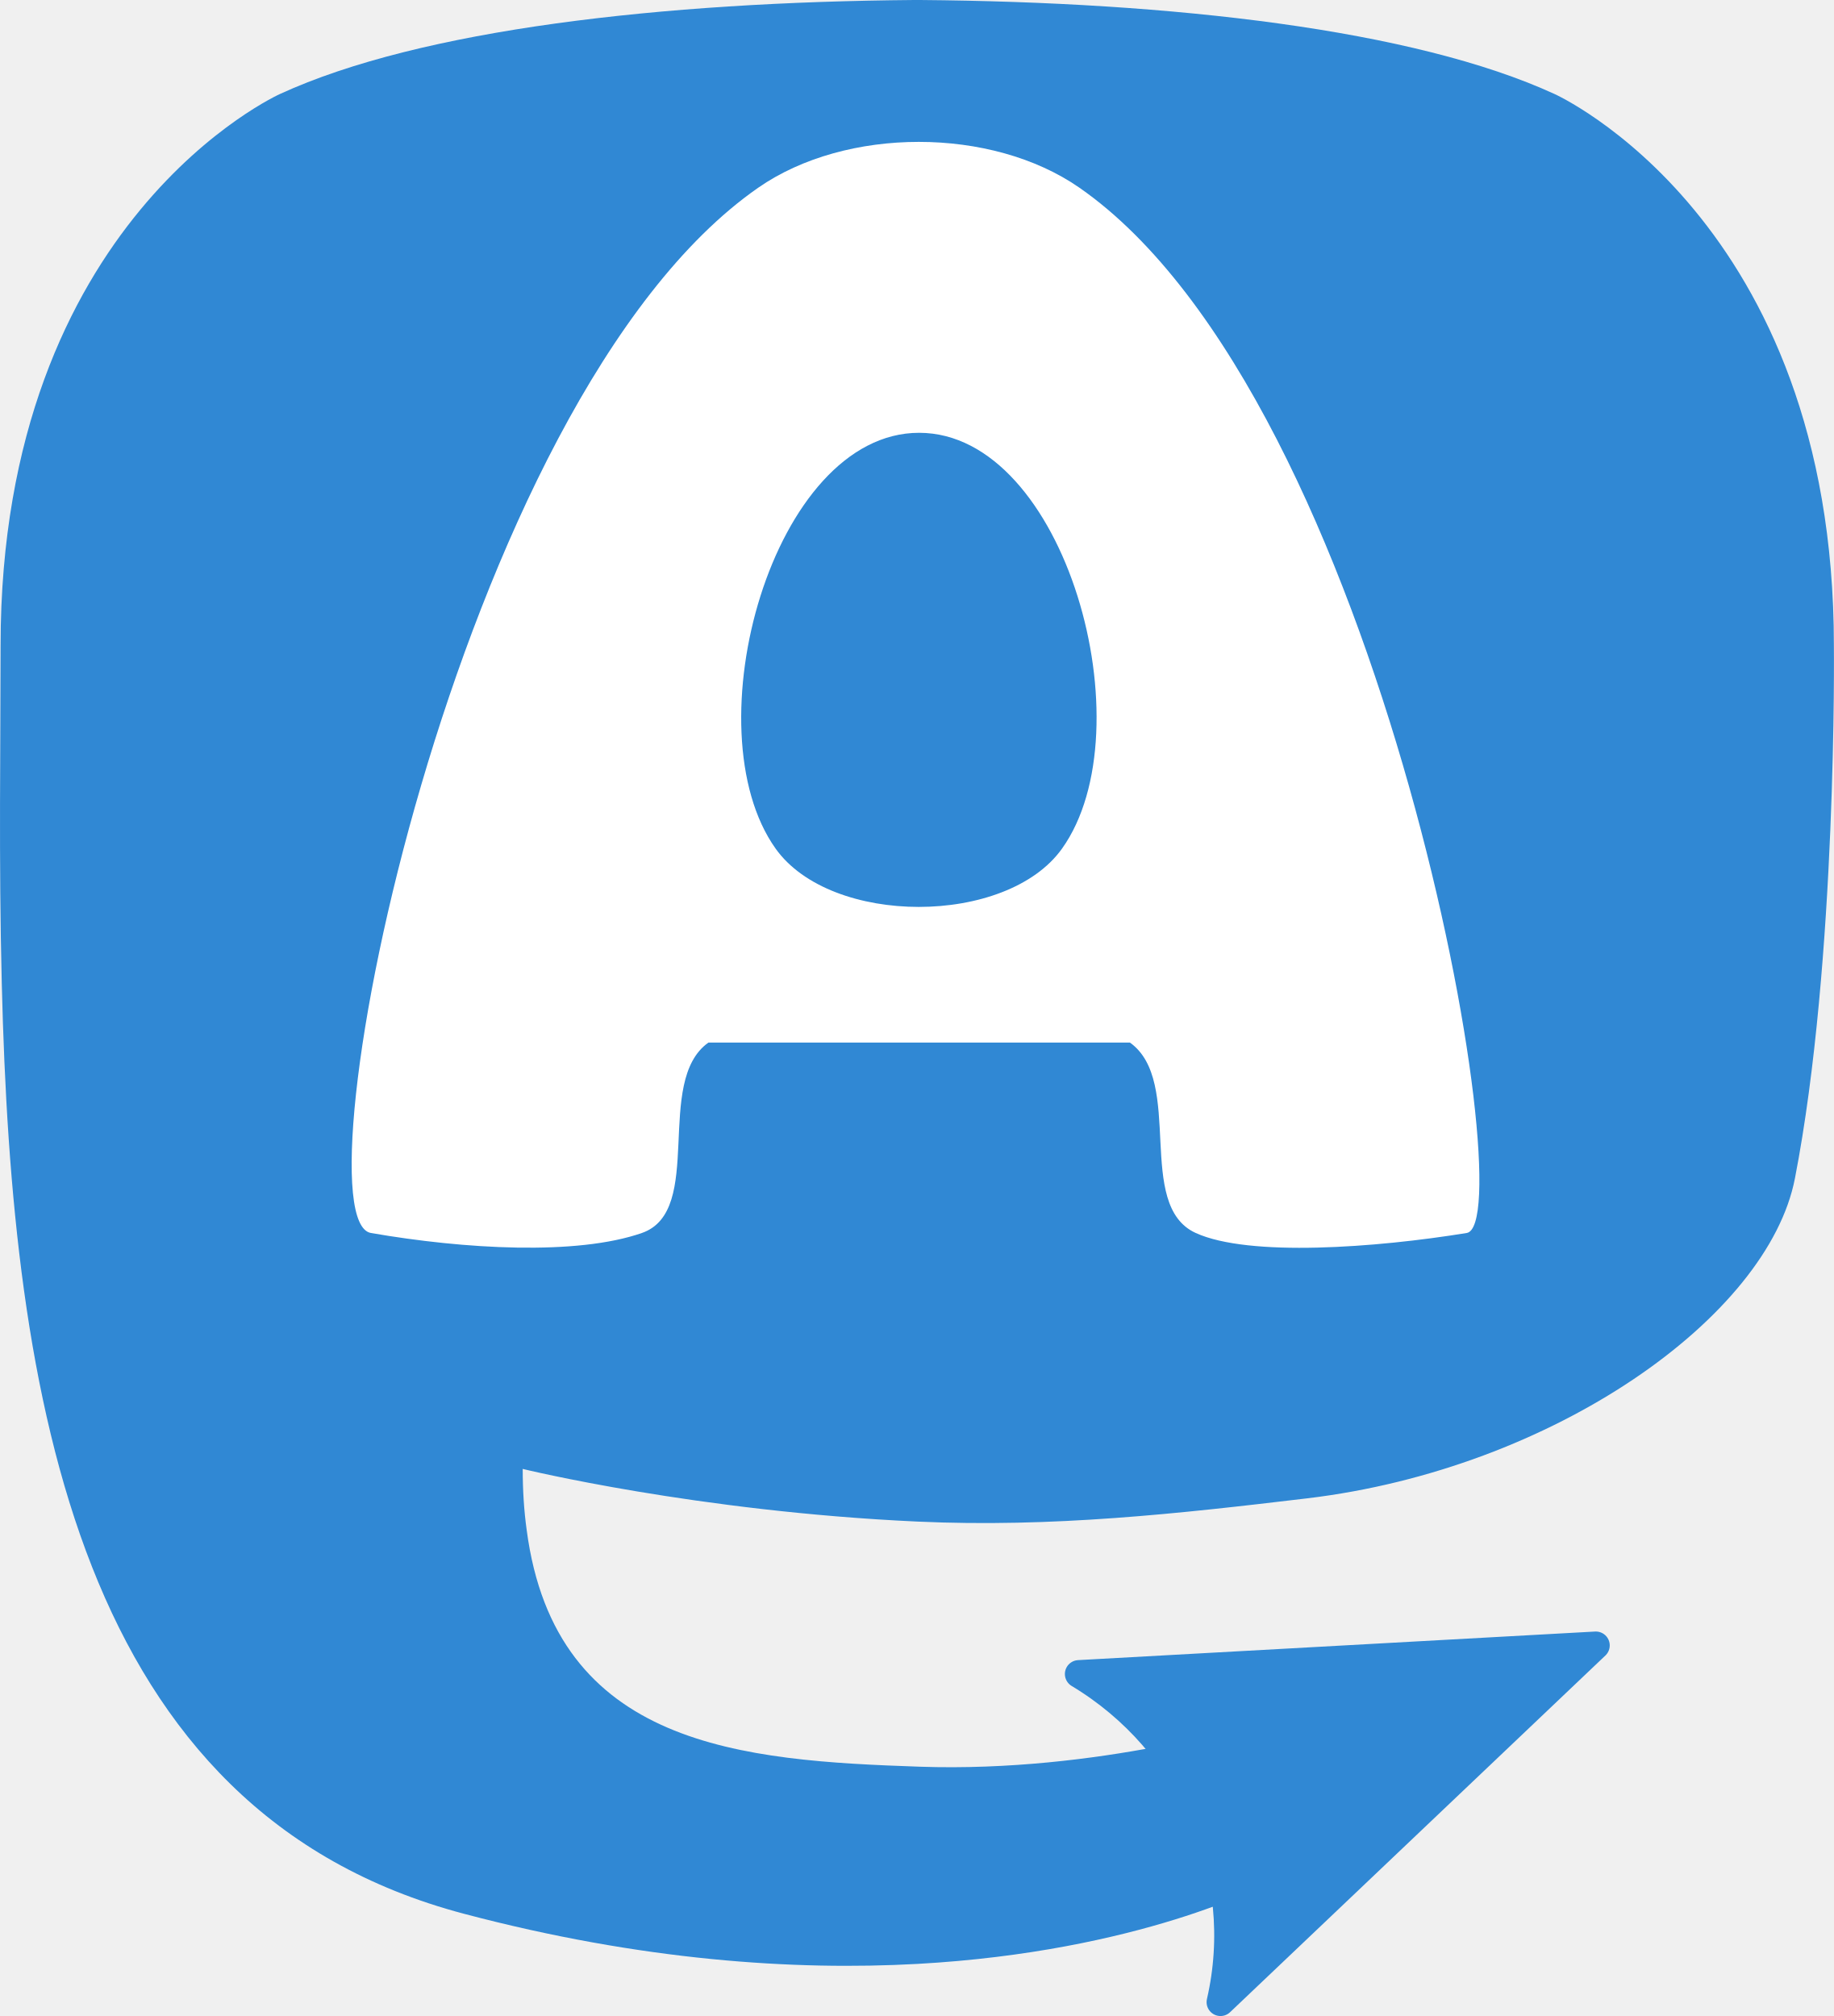
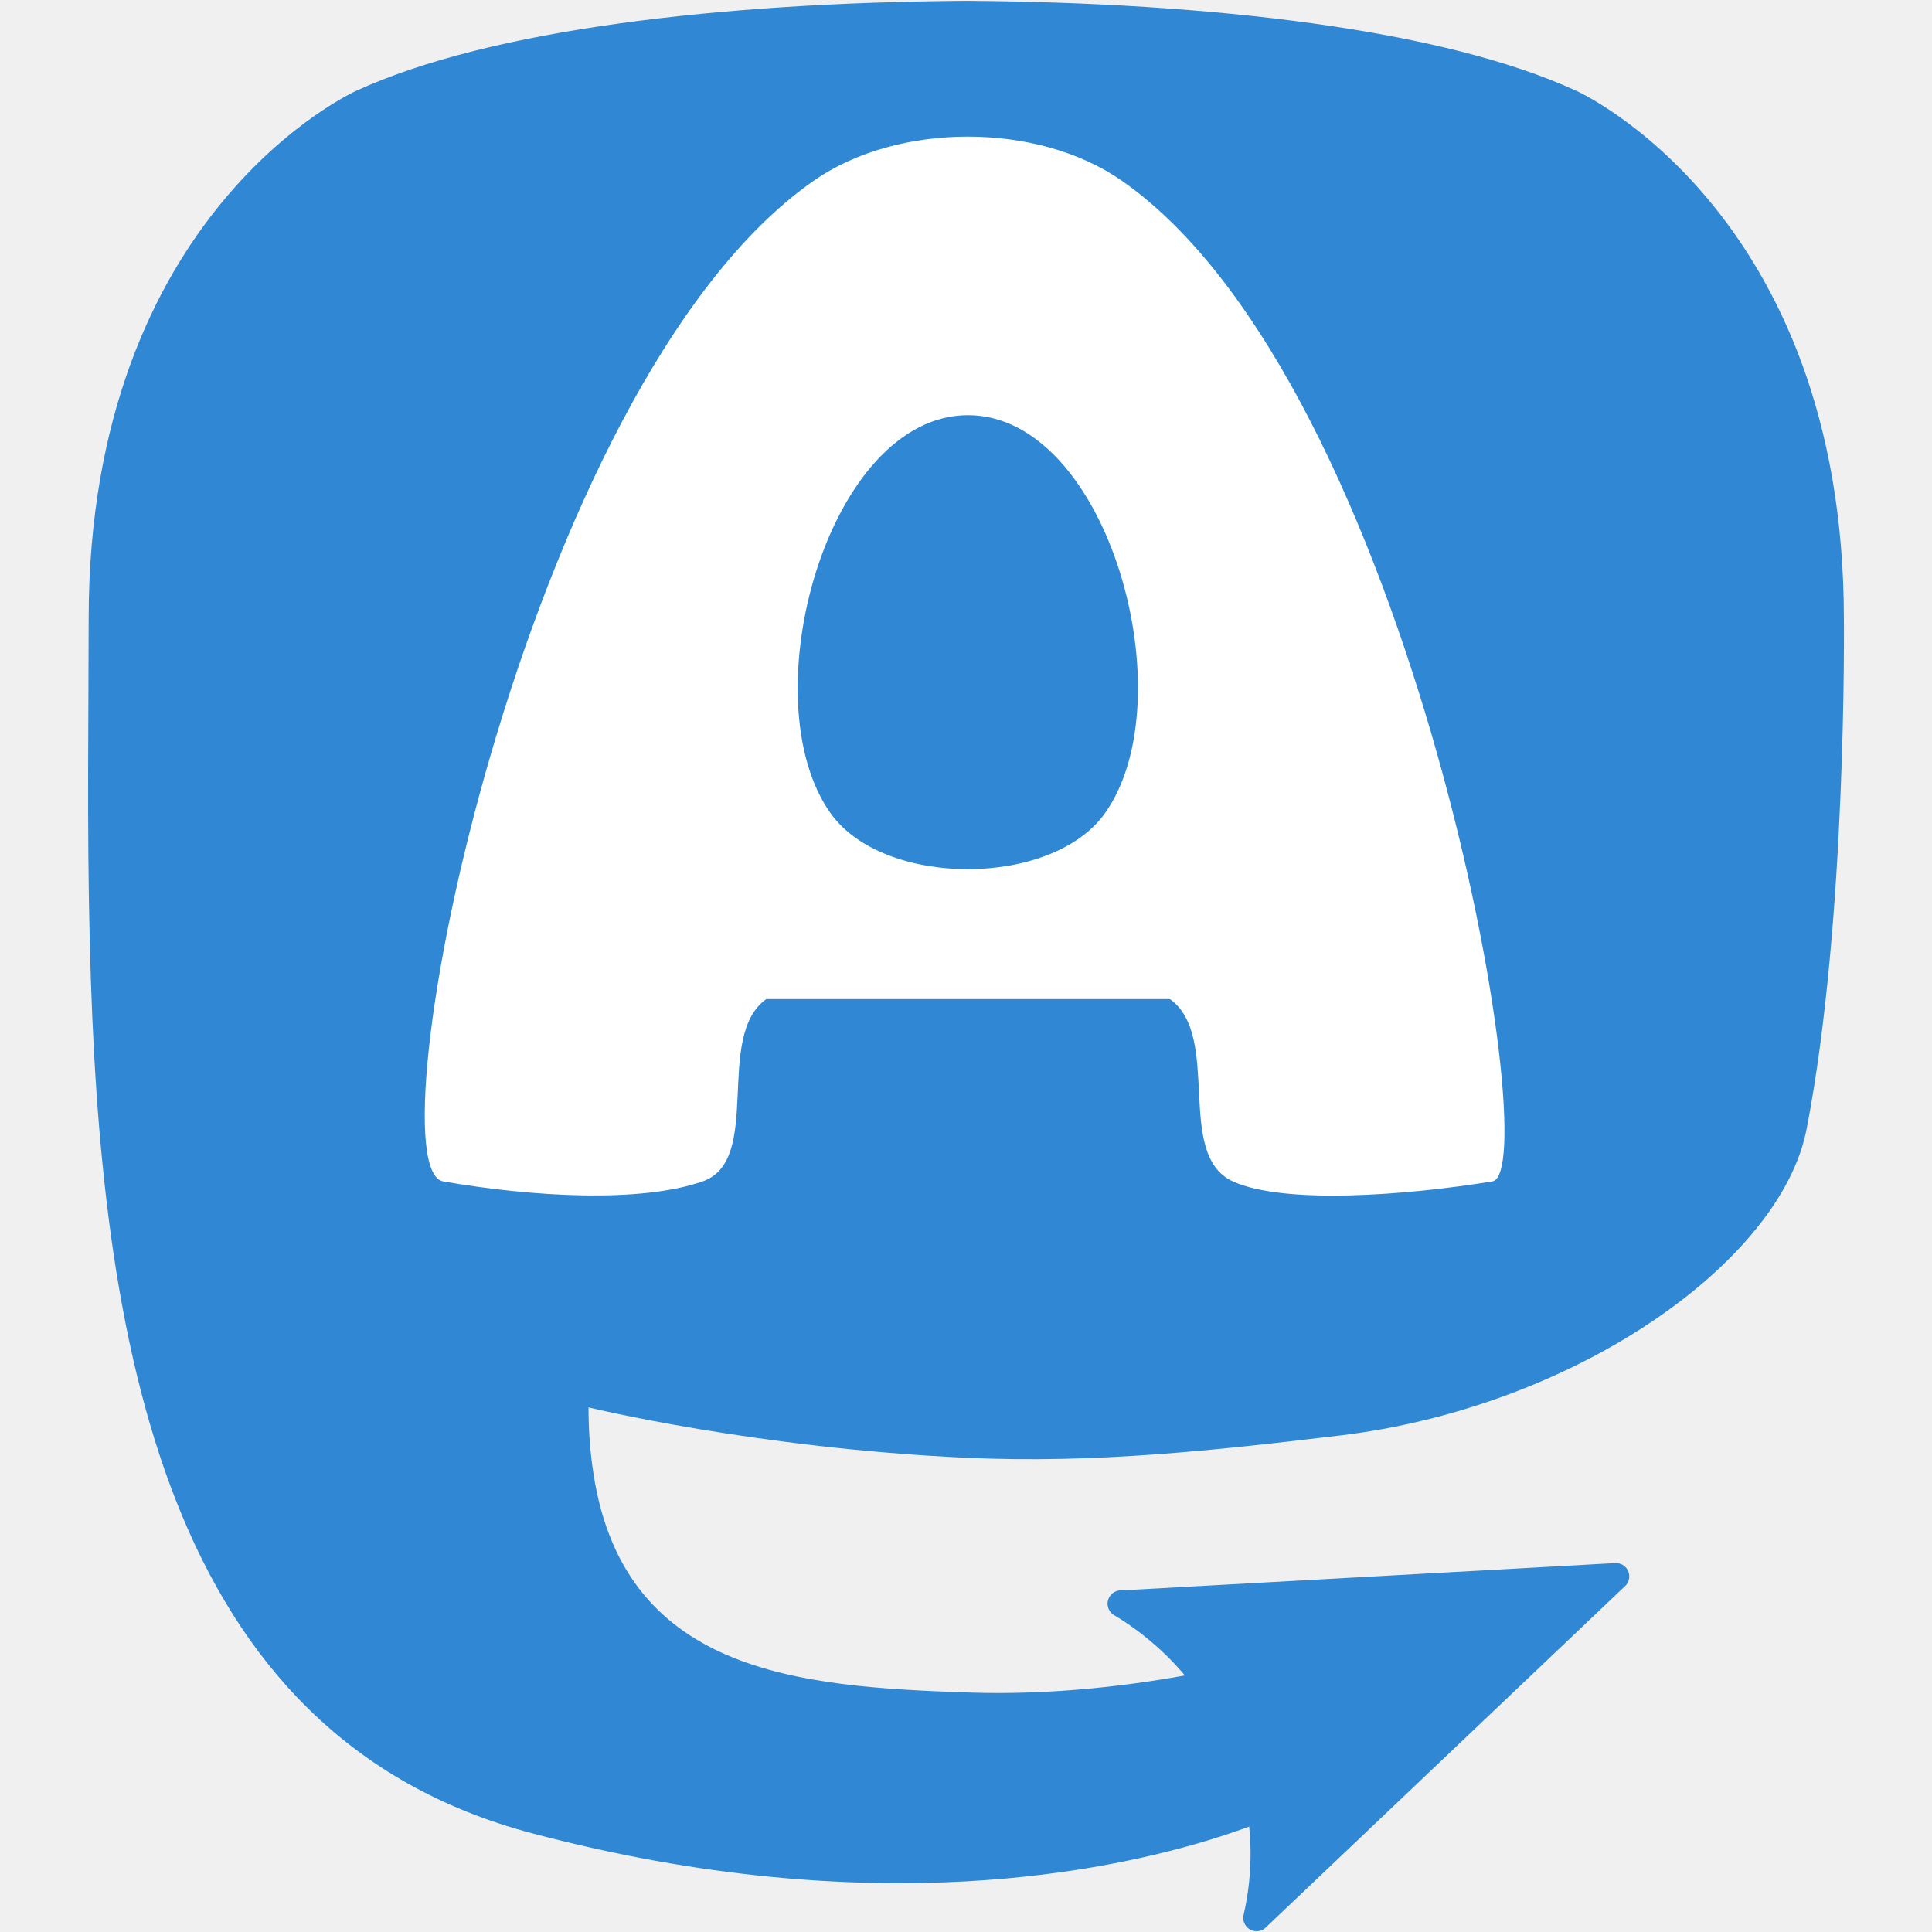
- <svg xmlns="http://www.w3.org/2000/svg" xmlns:xlink="http://www.w3.org/1999/xlink" width="61.077mm" height="67.149mm" viewBox="0 0 216.414 237.931" version="1.1" id="svg6">
-   <defs id="defs10">
-     <marker orient="auto" refY="0" refX="0" id="marker3680" style="overflow:visible">
-       <path id="path3678" style="fill:#3088d4;fill-opacity:1;fill-rule:evenodd;stroke:#3088d4;stroke-width:0.625;stroke-linejoin:round;stroke-opacity:1" d="M 8.719,4.034 -2.207,0.016 8.719,-4.002 c -1.745,2.372 -1.735,5.617 -6e-7,8.035 z" transform="matrix(-1.1,0,0,-1.1,-1.1,0)" />
+ <svg xmlns="http://www.w3.org/2000/svg" xmlns:xlink="http://www.w3.org/1999/xlink" width="254" height="254" viewBox="0 0 238.125 238.125">
+   <defs>
+     <marker id="b" overflow="visible" orient="auto">
+       <path d="M-10.69-4.437L1.328-.017-10.69 4.401c1.92-2.61 1.908-6.18 0-8.84z" fill="#3088d4" fill-rule="evenodd" stroke="#3088d4" stroke-linejoin="round" stroke-width=".688" />
    </marker>
-     <marker orient="auto" refY="0" refX="0" id="marker3613" style="overflow:visible">
-       <path id="path3611" d="M 0,0 5,-5 -12.5,0 5,5 Z" style="fill:#3088d4;fill-opacity:1;fill-rule:evenodd;stroke:#3088d4;stroke-width:1pt;stroke-opacity:1" transform="matrix(-0.8,0,0,-0.8,-10,0)" />
-     </marker>
-     <marker orient="auto" refY="0" refX="0" id="Arrow2Lend" style="overflow:visible">
-       <path id="path844" style="fill:#3088d4;fill-opacity:1;fill-rule:evenodd;stroke:#3088d4;stroke-width:0.625;stroke-linejoin:round;stroke-opacity:1" d="M 8.719,4.034 -2.207,0.016 8.719,-4.002 c -1.745,2.372 -1.735,5.617 -6e-7,8.035 z" transform="matrix(-1.1,0,0,-1.1,-1.1,0)" />
-     </marker>
-     <marker orient="auto" refY="0" refX="0" id="Arrow1Lend" style="overflow:visible">
-       <path id="path826" d="M 0,0 5,-5 -12.5,0 5,5 Z" style="fill:#3088d4;fill-opacity:1;fill-rule:evenodd;stroke:#3088d4;stroke-width:1pt;stroke-opacity:1" transform="matrix(-0.8,0,0,-0.8,-10,0)" />
-     </marker>
-     <marker orient="auto" refY="0" refX="0" id="Torso" style="overflow:visible">
-       <g id="g1049" transform="scale(0.7)" style="fill:#000000;fill-opacity:1;stroke:#000000;stroke-opacity:1">
-         <path id="path1035" d="m -4.779,-3.24 c 2.35,0.366 5.3,1.938 5.037,3.627 C -0.005,2.078 -2.213,2.618 -4.563,2.252 -6.913,1.886 -8.521,0.752 -8.258,-0.938 -7.995,-2.628 -7.13,-3.605 -4.779,-3.24 Z" style="fill:#000000;fill-opacity:1;fill-rule:evenodd;stroke:#000000;stroke-width:1.25;stroke-opacity:1" />
-         <path id="path1037" d="M 4.46,0.089 C -2.556,-4.378 5.225,-3.906 -0.848,-8.72" style="fill:#000000;fill-opacity:1;fill-rule:evenodd;stroke:#000000;stroke-width:1pt;stroke-opacity:1" />
-         <path id="path1039" d="M 4.93,0.058 C -1.387,1.749 1.803,5.478 -4.945,7.546" style="fill:#000000;fill-opacity:1;fill-rule:evenodd;stroke:#000000;stroke-width:1pt;stroke-opacity:1" />
-         <rect id="rect1041" transform="matrix(0.527536,-0.849533,0.887668,0.460484,0,0)" y="-1.741" x="-10.392" height="2.761" width="2.637" style="fill:#000000;fill-opacity:1;fill-rule:evenodd;stroke:#000000;stroke-width:1pt;stroke-opacity:1" />
-         <rect id="rect1043" transform="matrix(0.671205,-0.741272,0.790802,0.612072,0,0)" y="-7.963" x="4.959" height="2.861" width="2.733" style="fill:#000000;fill-opacity:1;fill-rule:evenodd;stroke:#000000;stroke-width:1pt;stroke-opacity:1" />
-         <path id="path1045" transform="matrix(0,-1.109517,1.109517,0,25.96648,19.71619)" d="m 16.78,-28.685 a 0.607,0.607 0 1 0 -1.215,0 0.607,0.607 0 1 0 1.215,0 z" style="fill:#000000;fill-opacity:1;fill-rule:evenodd;stroke:#000000;stroke-width:1pt;stroke-opacity:1" />
-         <path id="path1047" transform="matrix(0,-1.109517,1.109517,0,26.8245,16.99126)" d="m 16.78,-28.685 a 0.607,0.607 0 1 0 -1.215,0 0.607,0.607 0 1 0 1.215,0 z" style="fill:#000000;fill-opacity:1;fill-rule:evenodd;stroke:#000000;stroke-width:1pt;stroke-opacity:1" />
-       </g>
-     </marker>
-     <marker orient="auto" refY="0" refX="0" id="Scissors" style="overflow:visible">
-       <path id="schere" d="M 9.09,-3.606 C 8.12,-4.777 6.37,-4.736 5.062,-4.233 l -8.212,3.078 c -2.388,-1.307 -4.748,-0.933 -4.748,-1.569 0,-0.497 0.457,-0.388 0.388,-1.683 -0.066,-1.243 -1.364,-2.163 -2.59,-2.082 -1.227,-0.007 -2.499,0.933 -2.51,2.23 -0.091,1.306 1.007,2.52 2.307,2.605 1.522,0.227 4.218,-0.696 5.483,1.571 -0.942,1.738 -2.614,1.743 -4.126,1.656 -1.255,-0.072 -2.762,0.287 -3.361,1.521 -0.578,1.182 -0.011,2.865 1.317,3.226 1.34,0.492 3.181,-0.13 3.499,-1.671 0.246,-1.188 -0.595,-1.746 -0.273,-2.177 0.244,-0.325 1.791,-0.137 4.547,-1.375 L 5.676,4.233 C 6.8,4.547 8.173,4.536 9.168,3.431 l -9.22,-3.485 z m -18.308,-1.901 c 1.295,0.723 1.189,2.684 -0.156,3.063 -1.217,0.424 -2.771,-0.759 -2.383,-2.077 0.227,-1.082 1.653,-1.481 2.54,-0.986 z m 0.056,8.017 c 1.351,0.499 1.121,2.784 -0.252,3.092 -0.911,0.316 -2.214,-0.139 -2.306,-1.212 -0.178,-1.305 1.356,-2.484 2.558,-1.879 z" style="fill:#000000;fill-opacity:1;stroke:#000000;stroke-opacity:1" />
-     </marker>
-     <clipPath clipPathUnits="userSpaceOnUse" id="clipPath19">
-       <use x="0" y="0" xlink:href="#g15" id="use21" width="100%" height="100%" />
+     <clipPath id="a">
+       <use width="100%" height="100%" xlink:href="#g15" />
    </clipPath>
  </defs>
-   <g id="g17" clip-path="url(#clipPath19)" transform="translate(-9.0889006e-8,2.8362113e-6)">
-     <g id="g15" />
-   </g>
-   <path d="M 177.51,80.077 V 141.018 H 153.366 V 81.868 c 0,-12.469 -5.246,-18.797 -15.74,-18.797 -11.602,0 -17.418,7.508 -17.418,22.352 V 117.799 H 96.207 V 85.423 c 0,-14.845 -5.816,-22.352 -17.419,-22.352 -10.494,0 -15.74,6.329 -15.74,18.797 V 141.018 H 38.905 V 80.077 c 0,-12.455 3.171,-22.352 9.541,-29.675 6.569,-7.322 15.171,-11.076 25.85,-11.076 12.355,0 21.711,4.749 27.898,14.248 l 6.014,10.081 6.015,-10.081 c 6.185,-9.499 15.541,-14.248 27.898,-14.248 10.678,0 19.28,3.754 25.85,11.076 6.369,7.322 9.54,17.22 9.54,29.675" id="path4" style="fill:#ffffff" />
-   <path id="rect23" style="opacity:1;fill:#3088d4;fill-opacity:1;stroke:none;stroke-width:1.875;stroke-miterlimit:4;stroke-dasharray:none;stroke-opacity:1;paint-order:fill markers stroke" d="M 31.459,28.51 H 193.669 V 156.312 H 31.459 Z M 211.807,139.088 c -3.181,16.366 -28.492,34.278 -57.562,37.749 -15.159,1.809 -30.084,3.471 -45.999,2.741 -26.028,-1.192 -46.565,-6.213 -46.565,-6.213 0,2.534 0.156,4.946 0.469,7.202 3.384,25.686 25.47,27.225 46.391,27.942 21.116,0.723 39.919,-5.206 39.919,-5.206 l 0.868,19.09 c 0,0 -14.77,7.931 -41.081,9.39 -14.509,0.797 -32.524,-0.365 -53.506,-5.919 C 9.232,213.82 1.406,165.311 0.209,116.091 c -0.365,-14.614 -0.14,-28.394 -0.14,-39.919 C 0.069,25.843 33.045,11.09 33.045,11.09 49.672,3.454 78.204,0.242 107.865,0 h 0.729 c 29.661,0.242 58.211,3.454 74.838,11.09 0,0 32.975,14.752 32.975,65.082 0,0 0.414,37.134 -4.599,62.915" />
-   <g aria-label="A" style="font-style:normal;font-weight:normal;font-size:37.5px;line-height:1.25;font-family:sans-serif;letter-spacing:0px;word-spacing:0px;fill:#000000;fill-opacity:1;stroke:none;stroke-width:0.938" id="text29" transform="matrix(0.9400734,0,0,0.9400734,1.819971,5.043616)">
-     <path d="M 139.9,125.524 H 86.99 c -6.883,4.886 -0.38,21.126 -8.35,23.906 -8.177,2.853 -22.306,2.034 -34.014,0 -9.681,-1.682 10.319,-104.575 48.604,-131.221 11.037,-7.682 29.305,-7.682 40.342,0 38.284,26.646 55.825,130.043 48.604,131.221 -11.338,1.849 -27.332,3.043 -34.014,0 -7.673,-3.495 -1.395,-19.014 -8.262,-23.906 z m -44.473,-24.346 c 6.955,9.758 28.985,9.752 35.947,0 C 142.065,86.203 131.845,48.985 113.445,48.971 95.035,48.957 84.742,86.187 95.427,101.178 Z" style="font-style:normal;font-variant:normal;font-weight:bold;font-stretch:normal;font-size:180px;font-family:MathJax_Size1;-inkscape-font-specification:'MathJax_Size1 Bold';fill:#ffffff;stroke-width:0.938" id="path31" />
-   </g>
-   <path style="fill:#3088d4;fill-opacity:1;stroke:#3088d4;stroke-width:4.772;stroke-linecap:butt;stroke-linejoin:miter;stroke-miterlimit:4;stroke-dasharray:none;stroke-opacity:1;marker-end:url(#marker3680)" d="m 122.579,222.672 59.954,-25.888" id="path16" />
+   <path d="M188.37 80.174v60.941h-24.144v-59.15c0-12.469-5.246-18.798-15.74-18.798-11.602 0-17.418 7.508-17.418 22.352v32.376h-24.001V85.519c0-14.845-5.816-22.352-17.419-22.352-10.494 0-15.74 6.329-15.74 18.798v59.15H49.764V80.174c0-12.455 3.171-22.352 9.541-29.675 6.569-7.322 15.171-11.076 25.85-11.076 12.355 0 21.711 4.749 27.898 14.248l6.014 10.081 6.015-10.081c6.185-9.499 15.541-14.248 27.898-14.248 10.678 0 19.28 3.754 25.85 11.076 6.369 7.323 9.54 17.22 9.54 29.675" fill="#fff" />
+   <path d="M42.314 28.607h162.21v127.8H42.314zm180.35 110.58c-3.181 16.366-28.492 34.278-57.562 37.749-15.159 1.809-30.084 3.471-45.999 2.741-26.028-1.192-46.565-6.212-46.565-6.212 0 2.533.156 4.946.469 7.202 3.384 25.686 25.47 27.225 46.39 27.942 21.117.723 39.92-5.206 39.92-5.206l.867 19.09s-14.77 7.931-41.08 9.39c-14.51.797-32.525-.365-53.507-5.919-45.508-12.045-53.334-60.554-54.53-109.77-.366-14.614-.14-28.394-.14-39.919 0-50.33 32.975-65.082 32.975-65.082C60.53 3.557 89.062.346 118.722.103h.729c29.661.243 58.211 3.454 74.838 11.09 0 0 32.975 14.752 32.975 65.082 0 0 .414 37.134-4.599 62.915" fill="#3088d4" paint-order="fill markers stroke" />
+   <path d="M144.19 123.138H94.453c-6.47 4.594-.358 19.86-7.85 22.474-7.686 2.682-20.969 1.911-31.975 0-9.101-1.581 9.7-98.303 45.691-123.356 10.376-7.222 27.549-7.222 37.924 0 35.99 25.049 52.48 122.246 45.692 123.356-10.659 1.738-25.694 2.86-31.976 0-7.213-3.286-1.311-17.875-7.767-22.474zm-41.807-22.887c6.538 9.173 27.248 9.168 33.793 0 10.05-14.077.442-49.065-16.856-49.078-17.306-.013-26.983 34.986-16.938 49.078z" fill="#fff" aria-label="A" />
+   <path d="M133.43 222.77l59.954-25.888" fill="#3088d4" marker-end="url(#b)" stroke="#3088d4" stroke-width="4.772" />
</svg>
